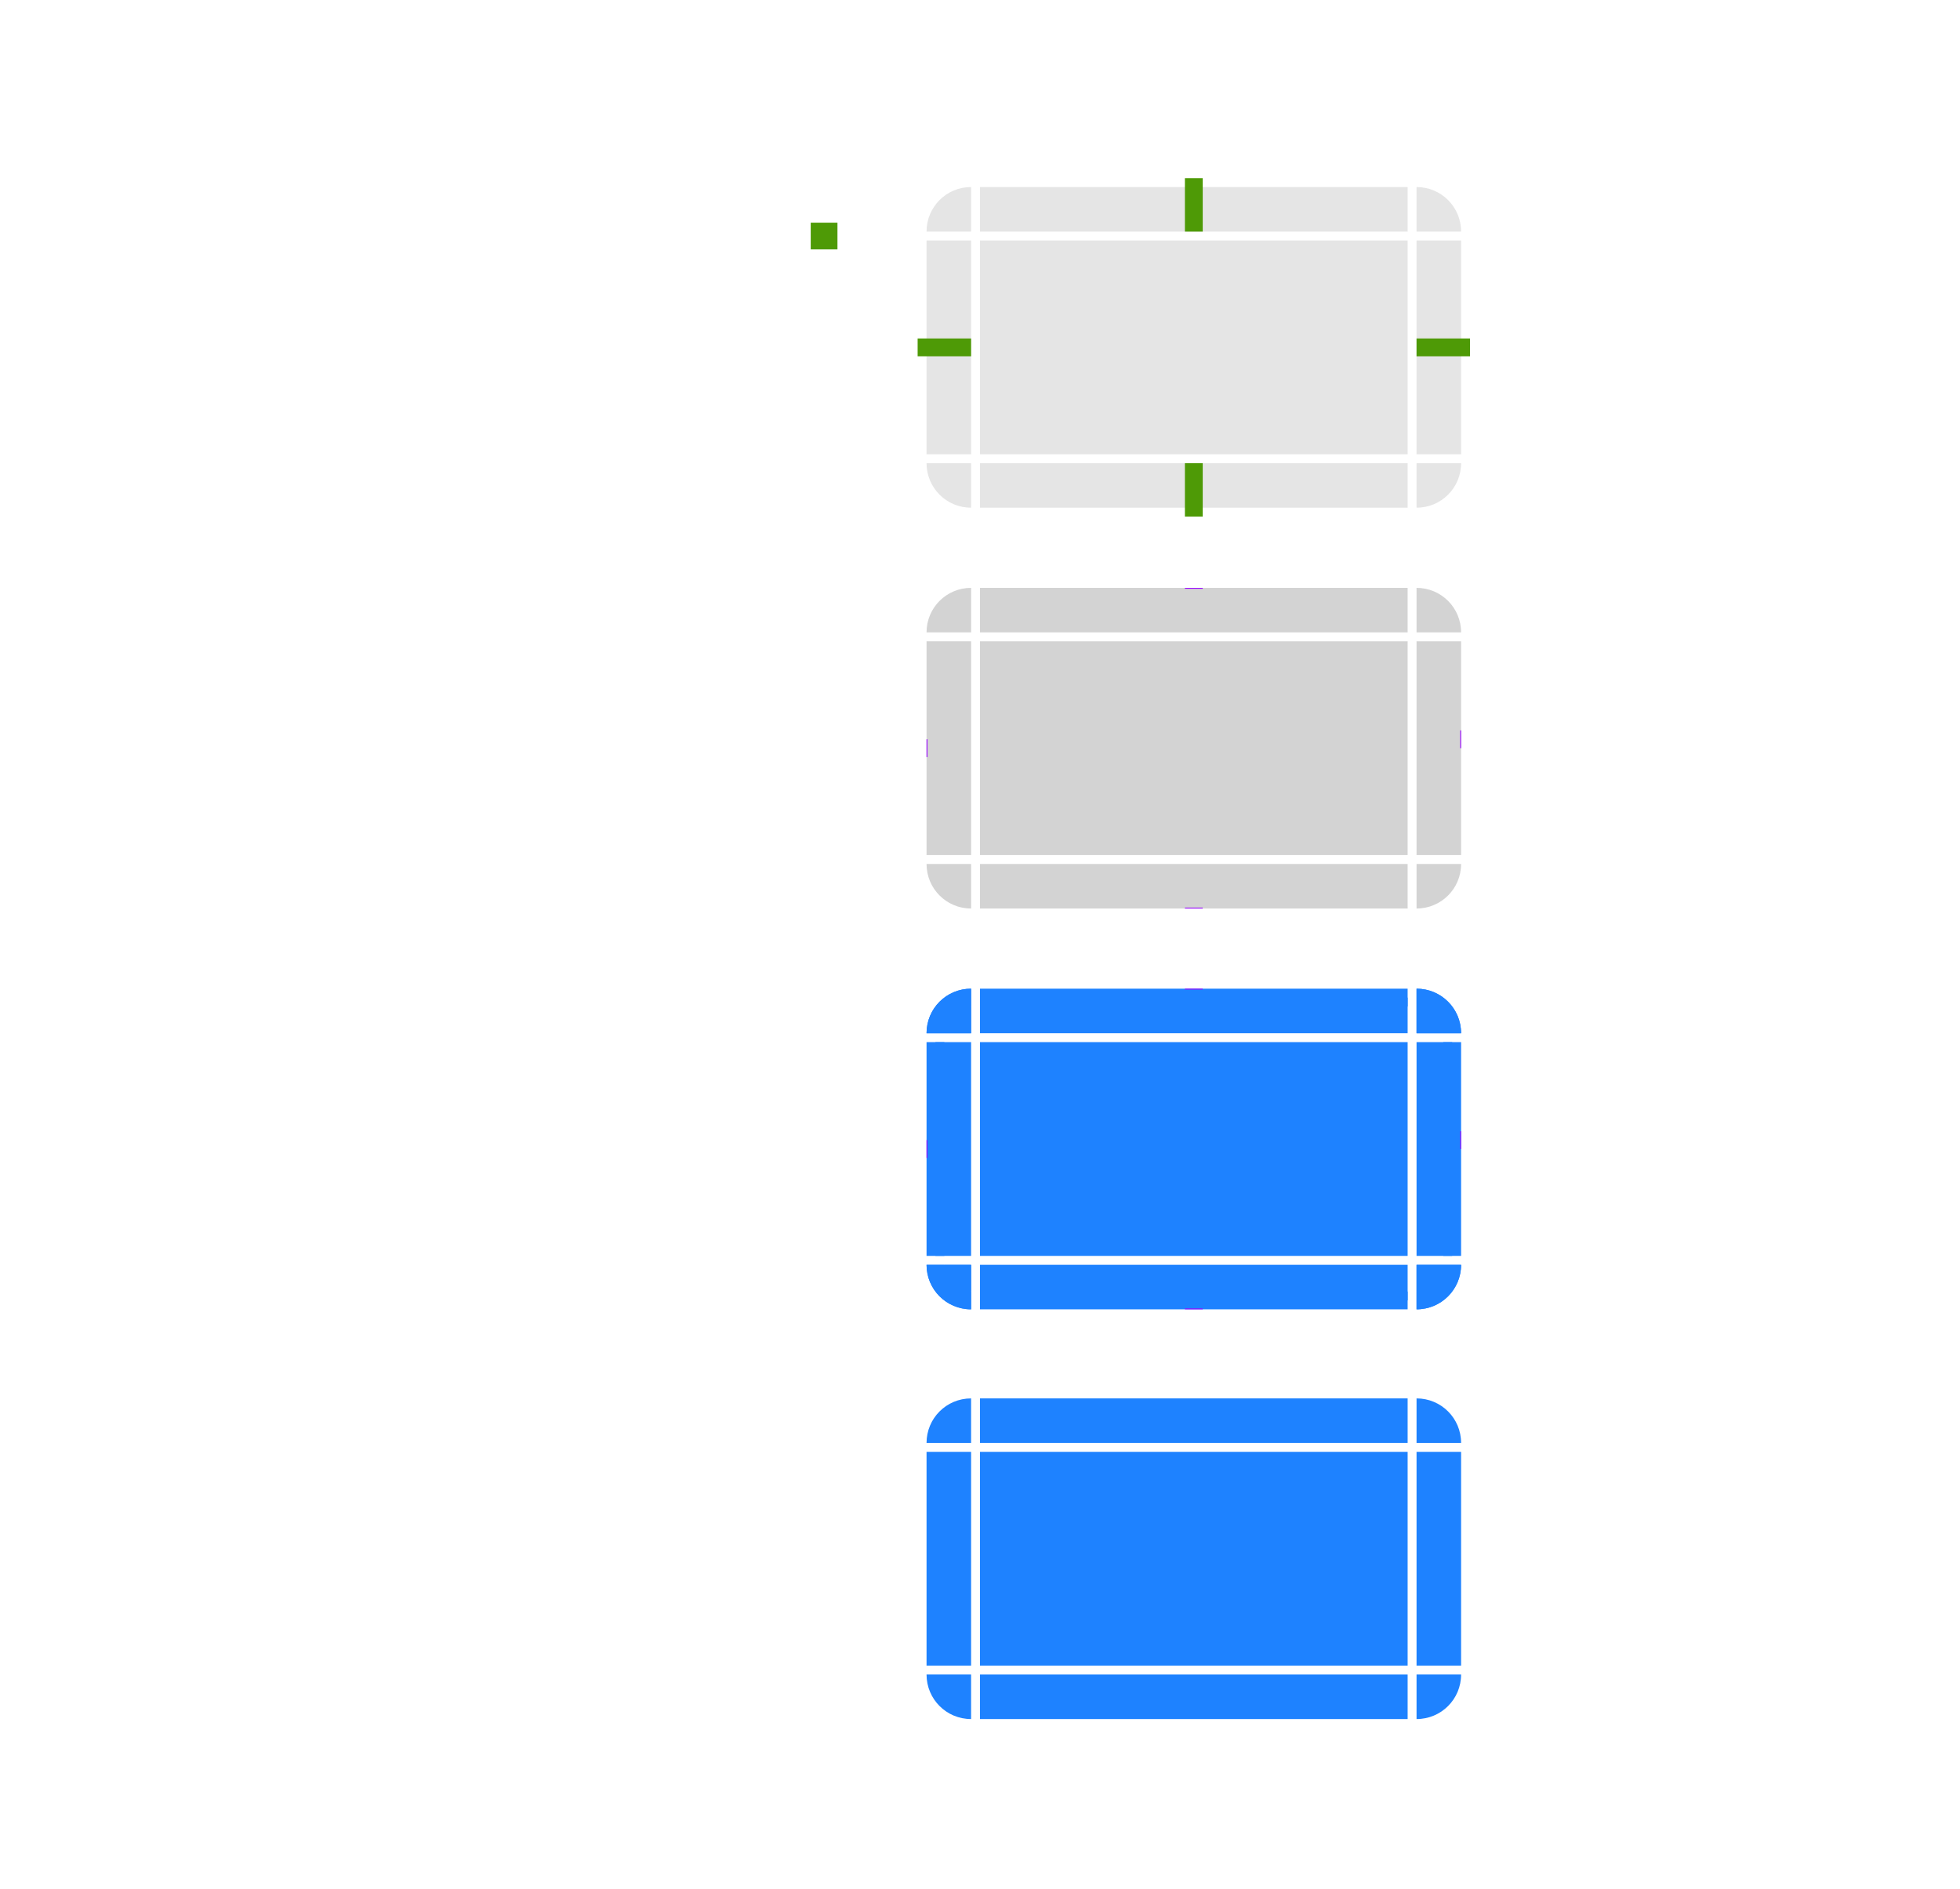
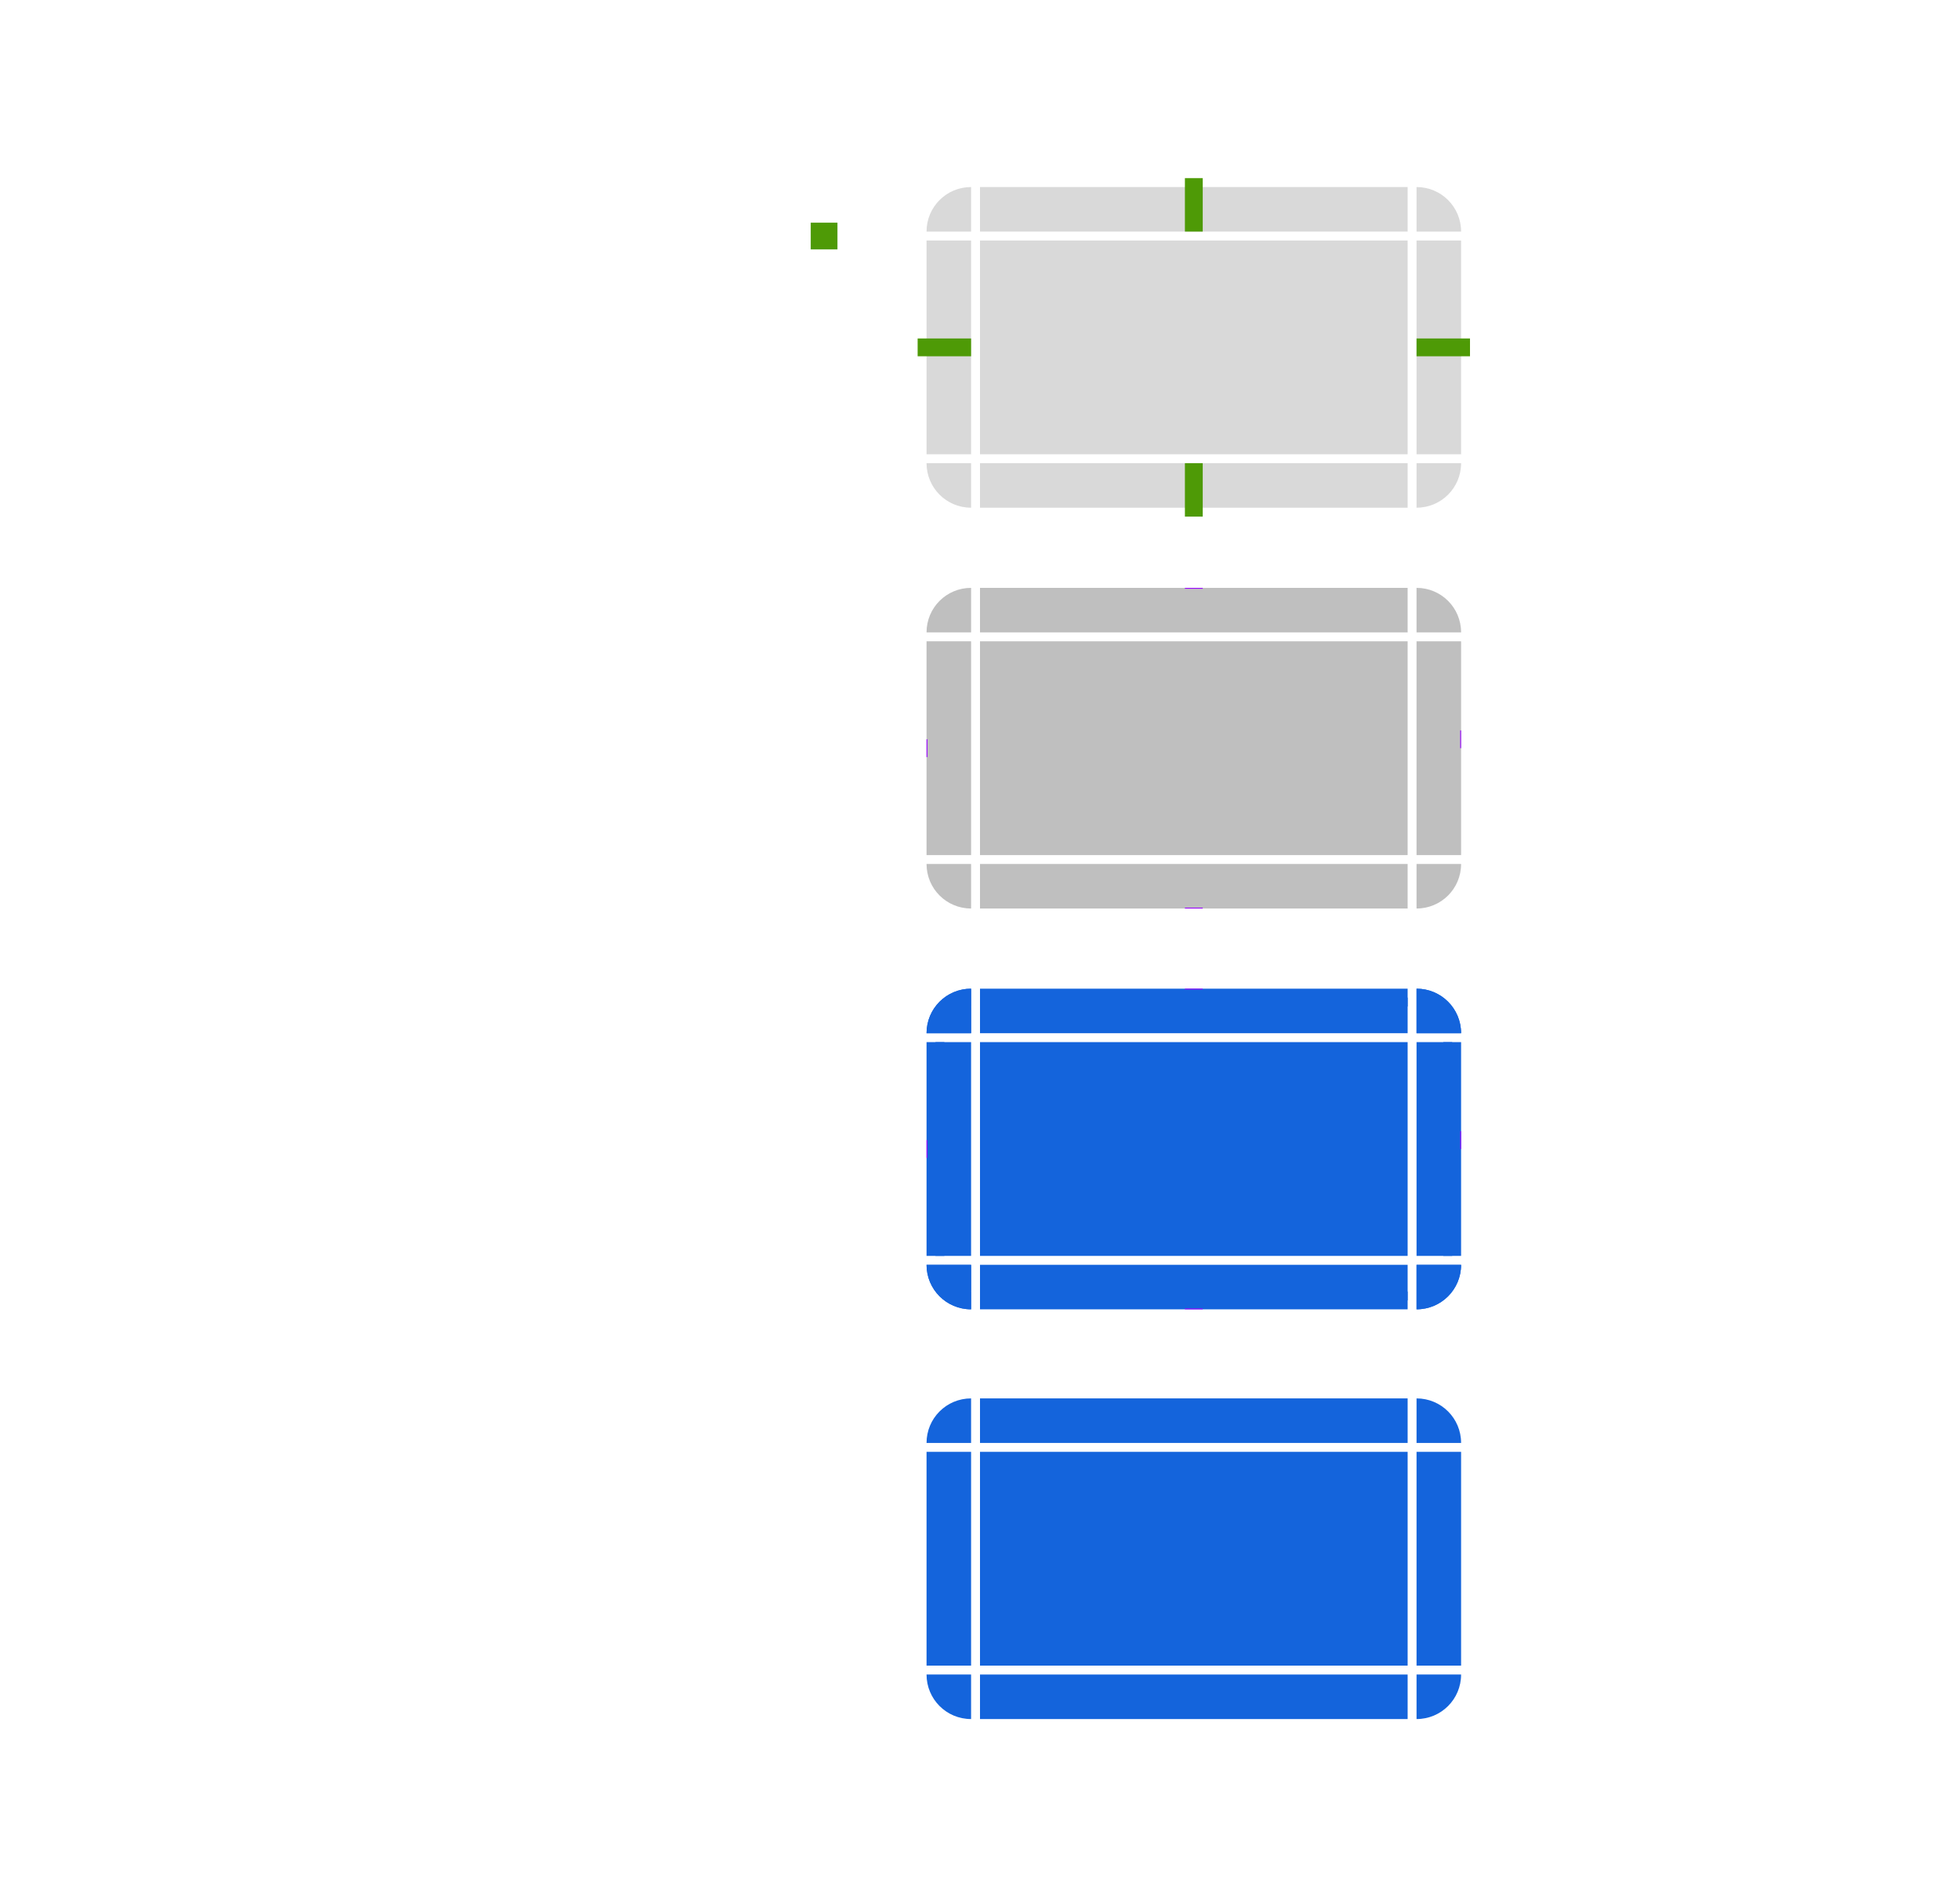
<svg xmlns="http://www.w3.org/2000/svg" xmlns:xlink="http://www.w3.org/1999/xlink" width="220" height="212" version="1.0" id="svg414">
  <defs id="defs18">
    <linearGradient id="b">
      <stop stop-color="#fafafa" offset="0" id="stop2" />
      <stop stop-color="#fafafa" offset="1" id="stop4" />
      <stop stop-color="#afb4b9" stop-opacity=".314" offset="1" id="stop6" />
    </linearGradient>
    <linearGradient id="e">
      <stop stop-color="#0c6395" offset="0" id="stop9" />
      <stop stop-color="#3daeef" offset="1" id="stop11" />
    </linearGradient>
    <style id="current-color-scheme" type="text/css">.ColorScheme-Text {
        color:#31363b;
        stop-color:#31363b;
      }
      .ColorScheme-Background {
        color:#eff0f1;
        stop-color:#eff0f1;
      }
      .ColorScheme-Highlight {
        color:#3daee9;
        stop-color:#3daee9;
      }
      .ColorScheme-ViewText {
        color:#31363b;
        stop-color:#31363b;
      }
      .ColorScheme-ViewBackground {
        color:#fcfcfc;
        stop-color:#fcfcfc;
      }
      .ColorScheme-ViewHover {
        color:#93cee9;
        stop-color:#93cee9;
      }
      .ColorScheme-ViewFocus{
        color:#3daee9;
        stop-color:#3daee9;
      }
      .ColorScheme-ButtonText {
        color:#31363b;
        stop-color:#31363b;
      }
      .ColorScheme-ButtonBackground {
        color:#eff0f1;
        stop-color:#eff0f1;
      }
      .ColorScheme-ButtonHover {
        color:#93cee9;
        stop-color:#93cee9;
      }
      .ColorScheme-ButtonFocus{
        color:#3daee9;
        stop-color:#3daee9;
      }</style>
    <linearGradient id="a" x1="216" x2="216" y1="107" y2="110" gradientUnits="userSpaceOnUse" xlink:href="#e" />
    <linearGradient id="d" x1="160" x2="160" y1="-159" y2="-138" gradientTransform="translate(-879.81 948.58)" gradientUnits="userSpaceOnUse" xlink:href="#b" />
    <linearGradient id="c" x1="160" x2="160" y1="-159" y2="-138" gradientTransform="translate(-823.81 948.58)" gradientUnits="userSpaceOnUse" xlink:href="#b" />
  </defs>
  <rect style="fill:#4e9a06" ry="0" height="3" width="3" y="25" x="91" id="normal-hint-compose-over-border" />
-   <path style="color:#3daee6;opacity:0.25;fill:#505050;stroke-width:0.707;fill-opacity:1" d="M 110,72 V 96 h 48 V 72 Z" class="ColorScheme-Highlight" id="hover-center" />
+   <path style="color:#3daee6;opacity:0.25;fill:#000000;stroke-width:0.707;fill-opacity:1" d="M 110,72 V 96 h 48 V 72 Z" class="ColorScheme-Highlight" id="hover-center" />
  <g transform="translate(-81.14,-758.86)" id="hover-topleft" style="opacity:1">
-     <path style="color:#3daee6;opacity:0.25;fill:#505050;stroke-width:1.25;fill-opacity:1" d="m 190.14,824.86 c -2.77,0 -5,2.23 -5,5 h 5 z" id="path5201" />
+     <path style="color:#3daee6;opacity:0.25;fill:#000000;stroke-width:1.25;fill-opacity:1" d="m 190.14,824.86 c -2.77,0 -5,2.23 -5,5 h 5 z" id="path5201" />
    <path style="color:#3daee6;opacity:1;fill:none;stroke-width:1.5" d="M 109 65 C 105.676 65 103 67.676 103 71 L 105 71 C 105 68.784 106.784 67 109 67 L 109 65 z " transform="translate(81.14,758.86)" id="path2151" />
    <path style="color:#3daee6;opacity:0;fill:#8ab4f8;stroke-width:1.25;fill-opacity:1" d="M 109 66 C 106.23 66 104 68.23 104 71 L 106 71 C 106 69.338 107.338 68 109 68 L 109 66 z " transform="translate(81.14,758.86)" id="path10-91" />
  </g>
  <g transform="matrix(0.3664122,0,0,1,40.33041,-758.86)" id="hover-top" style="opacity:1">
-     <path style="color:#3daee6;opacity:0.25;fill:#505050;fill-opacity:1;stroke-width:1.118" id="path13-26" d="M 190.14,824.86 V 829.86 h 131 v -5 z" class="ColorScheme-Highlight" />
+     <path style="color:#3daee6;opacity:0.25;fill:#000000;fill-opacity:1;stroke-width:1.118" id="path13-26" d="M 190.14,824.86 V 829.86 h 131 v -5 z" class="ColorScheme-Highlight" />
    <path class="ColorScheme-Highlight" d="M 190.14,823.86 V 825.86 h 131 v -2 z" id="path2149" style="color:#3daee6;opacity:1;fill:none;stroke-width:0.707" />
    <path style="color:#3daee6;opacity:0;fill:#8ab4f8;stroke-width:0.707;fill-opacity:1" id="path4403" d="m 190.14,824.86 v 2 h 131 v -2 z" class="ColorScheme-Highlight" />
  </g>
  <use x="0" y="0" xlink:href="#hover-topleft" id="hover-topright" transform="matrix(-1,0,0,1,268,0)" width="100%" height="100%" />
  <use x="0" y="0" xlink:href="#hover-top" id="hover-left" transform="matrix(0,-0.5000001,1,0,37.99997,151)" width="100%" height="100%" />
  <use x="0" y="0" xlink:href="#hover-top" id="hover-right" transform="matrix(0,0.5,-1,0,230,16.99998)" width="100%" height="100%" />
  <use x="0" y="0" xlink:href="#hover-top" id="hover-bottom" transform="matrix(1,0,0,-1,-2.6708e-5,168)" width="100%" height="100%" />
  <use x="0" y="0" xlink:href="#hover-topleft" id="hover-bottomleft" transform="matrix(1,0,0,-1,-4.7e-7,168)" width="100%" height="100%" />
  <use x="0" y="0" xlink:href="#hover-topleft" id="hover-bottomright" transform="rotate(-180,134,84)" width="100%" height="100%" />
  <rect style="fill:#9a06ff;stroke-width:0.316" height="0.1" width="2" y="66" x="133" id="hover-hint-top-margin" />
  <rect style="fill:#9a06ff;stroke-width:0.224" height="0.1" width="2" y="163.9" x="-84" transform="rotate(-90)" id="hover-hint-right-margin" />
  <rect style="fill:#9a06ff;stroke-width:0.224" height="0.1" width="2" y="104" x="-85" transform="rotate(-90)" id="hover-hint-left-margin" />
  <rect style="fill:#9a06ff;stroke-width:0.183" id="hover-hint-bottom-margin" x="133" y="101.9" width="2" height="0.1" />
-   <path style="color:#3daee6;opacity:0.15;fill:#505050;stroke-width:0.707;fill-opacity:1" d="m 110,27 v 24 h 48 V 27 Z" class="ColorScheme-Highlight" id="normal-center" />
+   <path style="color:#3daee6;opacity:0.15;fill:#000000;stroke-width:0.707;fill-opacity:1" d="m 110,27 v 24 h 48 V 27 Z" class="ColorScheme-Highlight" id="normal-center" />
  <g transform="translate(-81.14,-803.86)" id="normal-topleft" style="opacity:1">
    <path style="color:#3daee6;opacity:1;fill:none;stroke-width:1.5" d="m 109,65 c -3.324,0 -6,2.676 -6,6 h 2 c 0,-2.216 1.784,-4 4,-4 z" transform="translate(81.14,758.86)" id="path2151-9-5" />
-     <path style="color:#3daee6;opacity:0.15;fill:#505050;stroke-width:1.25;fill-opacity:1" d="m 190.14,824.86 c -2.77,0 -5,2.23 -5,5 h 5 z" id="path10-91-9-7" />
+     <path style="color:#3daee6;opacity:0.15;fill:#000000;stroke-width:1.25;fill-opacity:1" d="m 190.14,824.86 c -2.77,0 -5,2.23 -5,5 h 5 z" id="path10-91-9-7" />
  </g>
  <g transform="matrix(0.3664122,0,0,1,40.33039,-803.86)" id="normal-top" style="opacity:1">
-     <path style="color:#3daee6;opacity:0.15;fill:#505050;stroke-width:1.118;fill-opacity:1" id="path13-26-1-3" d="M 190.14,824.86 V 829.86 h 131 v -5 z" class="ColorScheme-Highlight" />
+     <path style="color:#3daee6;opacity:0.15;fill:#000000;stroke-width:1.118;fill-opacity:1" id="path13-26-1-3" d="M 190.14,824.86 V 829.86 h 131 v -5 z" class="ColorScheme-Highlight" />
    <path class="ColorScheme-Highlight" d="M 190.14,823.86 V 825.86 h 131 v -2 z" id="path2149-9-6" style="color:#3daee6;opacity:1;fill:none;stroke-width:0.707" />
  </g>
  <g style="opacity:1" id="normal-topright" transform="matrix(-1,0,0,1,349.14,-803.86)">
    <path id="path2794-2" transform="translate(81.14,758.86)" d="m 109,65 c -3.324,0 -6,2.676 -6,6 h 2 c 0,-2.216 1.784,-4 4,-4 z" style="color:#3daee6;opacity:1;fill:none;stroke-width:1.5" />
-     <path id="path2796-5" d="m 190.14,824.86 c -2.77,0 -5,2.23 -5,5 H 190.14 Z" style="color:#3daee6;opacity:0.15;fill:#505050;stroke-width:1.25;fill-opacity:1" />
+     <path id="path2796-5" d="m 190.14,824.86 c -2.77,0 -5,2.23 -5,5 H 190.14 Z" style="color:#3daee6;opacity:0.15;fill:#000000;stroke-width:1.25;fill-opacity:1" />
  </g>
  <g style="opacity:1" id="normal-left" transform="matrix(0,-0.1832061,1,0,-720.86,85.83475)">
-     <path class="ColorScheme-Highlight" d="M 190.14,824.86 V 829.86 h 131 v -5 z" id="path2824-8" style="color:#3daee6;opacity:0.15;fill:#505050;stroke-width:1.118;fill-opacity:1" />
+     <path class="ColorScheme-Highlight" d="M 190.14,824.86 V 829.86 h 131 v -5 z" id="path2824-8" style="color:#3daee6;opacity:0.15;fill:#000000;stroke-width:1.118;fill-opacity:1" />
    <path style="color:#3daee6;opacity:1;fill:none;stroke-width:0.707" id="path2826-2" d="M 190.14,823.86 V 825.86 h 131 v -2 z" class="ColorScheme-Highlight" />
  </g>
  <g style="opacity:1" id="normal-right" transform="matrix(0,0.1832061,-1,0,988.86,-7.834834)">
-     <path class="ColorScheme-Highlight" d="M 190.14,824.86 V 829.86 h 131 v -5 z" id="path2812-5" style="color:#3daee6;opacity:0.15;fill:#505050;stroke-width:1.118;fill-opacity:1" />
+     <path class="ColorScheme-Highlight" d="M 190.14,824.86 V 829.86 h 131 v -5 z" id="path2812-5" style="color:#3daee6;opacity:0.15;fill:#000000;stroke-width:1.118;fill-opacity:1" />
    <path style="color:#3daee6;opacity:1;fill:none;stroke-width:0.707" id="path2814-6" d="M 190.14,823.86 V 825.86 h 131 v -2 z" class="ColorScheme-Highlight" />
  </g>
  <g style="opacity:1" id="normal-bottom" transform="matrix(0.3664122,0,0,-1,40.33038,881.8599)">
-     <path class="ColorScheme-Highlight" d="m 190.14,824.86 v 5 h 131 v -5 z" id="path2818-7" style="color:#3daee6;opacity:0.15;fill:#505050;stroke-width:1.118;fill-opacity:1" />
+     <path class="ColorScheme-Highlight" d="m 190.14,824.86 v 5 h 131 v -5 z" id="path2818-7" style="color:#3daee6;opacity:0.15;fill:#000000;stroke-width:1.118;fill-opacity:1" />
    <path style="color:#3daee6;opacity:1;fill:none;stroke-width:0.707" id="path2820-5" d="M 190.14,823.86 V 825.86 h 131 v -2 z" class="ColorScheme-Highlight" />
  </g>
  <g style="opacity:1" id="normal-bottomleft" transform="matrix(1,0,0,-1,-81.14002,881.8599)">
    <path id="path2806-9" transform="translate(81.14,758.86)" d="m 109,65 c -3.324,0 -6,2.676 -6,6 h 2 c 0,-2.216 1.784,-4 4,-4 z" style="color:#3daee6;opacity:1;fill:none;stroke-width:1.5" />
-     <path id="path2808-3" d="m 190.14,824.86 c -2.77,0 -5,2.23 -5,5 H 190.14 Z" style="color:#3daee6;opacity:0.15;fill:#505050;stroke-width:1.25;fill-opacity:1" />
+     <path id="path2808-3" d="m 190.14,824.86 c -2.77,0 -5,2.23 -5,5 H 190.14 Z" style="color:#3daee6;opacity:0.15;fill:#000000;stroke-width:1.25;fill-opacity:1" />
  </g>
  <g style="opacity:1" id="normal-bottomright" transform="rotate(180,174.57,440.93)">
    <path id="path2800-1" transform="translate(81.14,758.86)" d="m 109,65 c -3.324,0 -6,2.676 -6,6 h 2 c 0,-2.216 1.784,-4 4,-4 z" style="color:#3daee6;opacity:1;fill:none;stroke-width:1.5" />
-     <path id="path2802-8" d="m 190.14,824.86 c -2.77,0 -5,2.23 -5,5 H 190.14 Z" style="color:#3daee6;opacity:0.15;fill:#505050;stroke-width:1.25;fill-opacity:1" />
-   </g>
-   <path style="color:#3daee6;opacity:1;fill:#1e82ff;stroke-width:0.707;fill-opacity:1" d="m 110,163 v 24 h 48 v -24 z" class="ColorScheme-Highlight" id="pressed-center" />
+     <path id="path2802-8" d="m 190.14,824.86 c -2.77,0 -5,2.23 -5,5 H 190.14 Z" style="color:#3daee6;opacity:0.15;fill:#000000;stroke-width:1.25;fill-opacity:1" />
+   </g>
+   <path style="color:#3daee6;opacity:1;fill:#1464dc;stroke-width:0.707;fill-opacity:1" d="m 110,163 v 24 h 48 v -24 z" class="ColorScheme-Highlight" id="pressed-center" />
  <g transform="translate(-81.14,-667.86)" id="pressed-topleft" style="opacity:1">
    <path style="color:#3daee6;opacity:1;fill:none;stroke-width:1.5" d="m 109,65 c -3.324,0 -6,2.676 -6,6 h 2 c 0,-2.216 1.784,-4 4,-4 z" transform="translate(81.14,758.86)" id="path2151-9-5-9" />
-     <path style="color:#3daee6;opacity:1;fill:#1e82ff;stroke-width:1.25;fill-opacity:1" d="m 190.14,824.86 c -2.77,0 -5,2.23 -5,5 h 5 z" id="path10-91-9-7-7" />
+     <path style="color:#3daee6;opacity:1;fill:#1464dc;stroke-width:1.25;fill-opacity:1" d="m 190.14,824.86 c -2.77,0 -5,2.23 -5,5 h 5 z" id="path10-91-9-7-7" />
  </g>
  <g transform="matrix(0.3664122,0,0,1,40.33038,-667.86)" id="pressed-top" style="opacity:1">
-     <path style="color:#3daee6;opacity:1;fill:#1e82ff;stroke-width:1.118;fill-opacity:1" id="path13-26-1-3-6" d="M 190.14,824.86 V 829.86 h 131 v -5 z" class="ColorScheme-Highlight" />
+     <path style="color:#3daee6;opacity:1;fill:#1464dc;stroke-width:1.118;fill-opacity:1" id="path13-26-1-3-6" d="M 190.14,824.86 V 829.86 h 131 v -5 z" class="ColorScheme-Highlight" />
    <path class="ColorScheme-Highlight" d="M 190.14,823.86 V 825.86 h 131 v -2 z" id="path2149-9-6-2" style="color:#3daee6;opacity:1;fill:none;stroke-width:0.707" />
  </g>
  <g style="opacity:1" id="pressed-topright" transform="matrix(-1,0,0,1,349.14,-667.86)">
    <path id="path2794-2-7" transform="translate(81.14,758.86)" d="m 109,65 c -3.324,0 -6,2.676 -6,6 h 2 c 0,-2.216 1.784,-4 4,-4 z" style="color:#3daee6;opacity:1;fill:none;stroke-width:1.5" />
-     <path id="path2796-5-7" d="m 190.14,824.86 c -2.77,0 -5,2.23 -5,5 h 5 z" style="color:#3daee6;opacity:1;fill:#1e82ff;stroke-width:1.25;fill-opacity:1" />
+     <path id="path2796-5-7" d="m 190.14,824.86 c -2.77,0 -5,2.23 -5,5 h 5 z" style="color:#3daee6;opacity:1;fill:#1464dc;stroke-width:1.25;fill-opacity:1" />
  </g>
  <g style="opacity:1" id="pressed-left" transform="matrix(0,-0.1832061,1,0,-720.86,221.8347)">
-     <path class="ColorScheme-Highlight" d="M 190.14,824.86 V 829.86 h 131 v -5 z" id="path2824-8-5" style="color:#3daee6;opacity:1;fill:#1e82ff;stroke-width:1.118;fill-opacity:1" />
+     <path class="ColorScheme-Highlight" d="M 190.14,824.86 V 829.86 h 131 v -5 z" id="path2824-8-5" style="color:#3daee6;opacity:1;fill:#1464dc;stroke-width:1.118;fill-opacity:1" />
    <path style="color:#3daee6;opacity:1;fill:none;stroke-width:0.707" id="path2826-2-7" d="M 190.14,823.86 V 825.86 h 131 v -2 z" class="ColorScheme-Highlight" />
  </g>
  <g style="opacity:1" id="pressed-right" transform="matrix(0,0.1832061,-1,0,988.8599,128.1651)">
-     <path class="ColorScheme-Highlight" d="M 190.14,824.86 V 829.86 h 131 v -5 z" id="path2812-5-0" style="color:#3daee6;opacity:1;fill:#1e82ff;stroke-width:1.118;fill-opacity:1" />
+     <path class="ColorScheme-Highlight" d="M 190.14,824.86 V 829.86 h 131 v -5 z" id="path2812-5-0" style="color:#3daee6;opacity:1;fill:#1464dc;stroke-width:1.118;fill-opacity:1" />
    <path style="color:#3daee6;opacity:1;fill:none;stroke-width:0.707" id="path2814-6-9" d="M 190.14,823.86 V 825.86 h 131 v -2 z" class="ColorScheme-Highlight" />
  </g>
  <g style="opacity:1" id="pressed-bottom" transform="matrix(0.3664122,0,0,-1,40.33038,1017.86)">
-     <path class="ColorScheme-Highlight" d="M 190.14,824.86 V 829.86 h 131 v -5 z" id="path2818-7-0" style="color:#3daee6;opacity:1;fill:#1e82ff;stroke-width:1.118;fill-opacity:1" />
+     <path class="ColorScheme-Highlight" d="M 190.14,824.86 V 829.86 h 131 v -5 z" id="path2818-7-0" style="color:#3daee6;opacity:1;fill:#1464dc;stroke-width:1.118;fill-opacity:1" />
    <path style="color:#3daee6;opacity:1;fill:none;stroke-width:0.707" id="path2820-5-9" d="M 190.14,823.86 V 825.86 h 131 v -2 z" class="ColorScheme-Highlight" />
  </g>
  <g style="opacity:1" id="pressed-bottomleft" transform="matrix(1,0,0,-1,-81.14002,1017.86)">
    <path id="path2806-9-9" transform="translate(81.14,758.86)" d="m 109,65 c -3.324,0 -6,2.676 -6,6 h 2 c 0,-2.216 1.784,-4 4,-4 z" style="color:#3daee6;opacity:1;fill:none;stroke-width:1.5" />
-     <path id="path2808-3-3" d="m 190.14,824.86 c -2.77,0 -5,2.23 -5,5 H 190.14 Z" style="color:#3daee6;opacity:1;fill:#1e82ff;stroke-width:1.25;fill-opacity:1" />
+     <path id="path2808-3-3" d="m 190.14,824.86 c -2.77,0 -5,2.23 -5,5 H 190.14 Z" style="color:#3daee6;opacity:1;fill:#1464dc;stroke-width:1.25;fill-opacity:1" />
  </g>
  <g style="opacity:1" id="pressed-bottomright" transform="rotate(180,174.57,508.93)">
    <path id="path2800-1-0" transform="translate(81.14,758.86)" d="m 109,65 c -3.324,0 -6,2.676 -6,6 h 2 c 0,-2.216 1.784,-4 4,-4 z" style="color:#3daee6;opacity:1;fill:none;stroke-width:1.5" />
-     <path id="path2802-8-6" d="m 190.14,824.86 c -2.77,0 -5,2.23 -5,5 H 190.14 Z" style="color:#3daee6;opacity:1;fill:#1e82ff;stroke-width:1.25;fill-opacity:1" />
-   </g>
-   <path style="color:#3daee6;opacity:1;fill:#1e82ff;stroke-width:0.707;fill-opacity:1" d="m 110,117 v 24 h 48 V 117 Z" class="ColorScheme-Highlight" id="focus-center" />
+     <path id="path2802-8-6" d="m 190.14,824.86 c -2.77,0 -5,2.23 -5,5 H 190.14 Z" style="color:#3daee6;opacity:1;fill:#1464dc;stroke-width:1.25;fill-opacity:1" />
+   </g>
+   <path style="color:#3daee6;opacity:1;fill:#1464dc;stroke-width:0.707;fill-opacity:1" d="m 110,117 v 24 h 48 V 117 Z" class="ColorScheme-Highlight" id="focus-center" />
  <g transform="translate(-81.14,-713.86)" id="focus-topleft" style="opacity:1">
-     <path style="color:#3daee6;opacity:1;fill:#1e82ff;stroke-width:1.25;fill-opacity:1" d="m 190.14,824.86 c -2.77,0 -5,2.23 -5,5 h 5 z" id="path5203" />
+     <path style="color:#3daee6;opacity:1;fill:#1464dc;stroke-width:1.25;fill-opacity:1" d="m 190.14,824.86 c -2.77,0 -5,2.23 -5,5 h 5 z" id="path5203" />
    <path style="color:#3daee6;opacity:1;fill:none;stroke-width:1.5" d="m 109,65 c -3.324,0 -6,2.676 -6,6 h 2 c 0,-2.216 1.784,-4 4,-4 z" transform="translate(81.14,758.86)" id="path2151-0" />
-     <path style="color:#3daee6;opacity:1;fill:#1e82ff;stroke-width:1.25;fill-opacity:1" d="m 109,66 c -2.77,0 -5,2.23 -5,5 h 2 c 0,-1.662 1.338,-3 3,-3 z" transform="translate(81.14,758.86)" id="path10-91-3" />
-     <path id="path4405-2" d="m 190.14,826.86 c -1.662,0 -3,1.338 -3,3 h 3 z" style="color:#3daee6;opacity:1;fill:#1e82ff;stroke-width:0.75;fill-opacity:1" />
+     <path style="color:#3daee6;opacity:1;fill:#1464dc;stroke-width:1.25;fill-opacity:1" d="m 109,66 c -2.77,0 -5,2.23 -5,5 h 2 c 0,-1.662 1.338,-3 3,-3 z" transform="translate(81.14,758.86)" id="path10-91-3" />
+     <path id="path4405-2" d="m 190.14,826.86 c -1.662,0 -3,1.338 -3,3 h 3 z" style="color:#3daee6;opacity:1;fill:#1464dc;stroke-width:0.75;fill-opacity:1" />
  </g>
  <g transform="matrix(0.3664122,0,0,1,40.33041,-713.86)" id="focus-top" style="opacity:1">
-     <path style="color:#3daee6;opacity:1;fill:#1e82ff;fill-opacity:1" id="path13-26-3" d="m 190.14,825.86 v 4 h 131 v -4 z" class="ColorScheme-Highlight" />
+     <path style="color:#3daee6;opacity:1;fill:#1464dc;fill-opacity:1" id="path13-26-3" d="m 190.14,825.86 v 4 h 131 v -4 z" class="ColorScheme-Highlight" />
    <path class="ColorScheme-Highlight" d="M 190.14,823.86 V 825.86 h 131 v -2 z" id="path2149-1" style="color:#3daee6;opacity:1;fill:none;stroke-width:0.707" />
-     <path style="color:#3daee6;opacity:1;fill:#1e82ff;stroke-width:0.707;fill-opacity:1" id="path4403-3" d="m 190.14,824.86 v 2 h 131 v -2 z" class="ColorScheme-Highlight" />
+     <path style="color:#3daee6;opacity:1;fill:#1464dc;stroke-width:0.707;fill-opacity:1" id="path4403-3" d="m 190.14,824.86 v 2 h 131 v -2 z" class="ColorScheme-Highlight" />
  </g>
  <g style="opacity:1" id="focus-topright" transform="matrix(-1,0,0,1,349.14,-713.86)">
-     <path id="path5205" d="m 190.14,824.86 c -2.77,0 -5,2.23 -5,5 H 190.14 Z" style="color:#3daee6;opacity:1;fill:#1e82ff;stroke-width:1.25;fill-opacity:1" />
+     <path id="path5205" d="m 190.14,824.86 c -2.77,0 -5,2.23 -5,5 H 190.14 Z" style="color:#3daee6;opacity:1;fill:#1464dc;stroke-width:1.25;fill-opacity:1" />
    <path id="path5070" transform="translate(81.14,758.86)" d="m 109,65 c -3.324,0 -6,2.676 -6,6 h 2 c 0,-2.216 1.784,-4 4,-4 z" style="color:#3daee6;opacity:1;fill:none;stroke-width:1.5" />
-     <path id="path5072" transform="translate(81.14,758.86)" d="m 109,66 c -2.77,0 -5,2.23 -5,5 h 2 c 0,-1.662 1.338,-3 3,-3 z" style="color:#3daee6;opacity:1;fill:#1e82ff;stroke-width:1.25;fill-opacity:1" />
-     <path style="color:#3daee6;opacity:1;fill:#1e82ff;stroke-width:0.75;fill-opacity:1" d="m 190.14,826.86 c -1.662,0 -3,1.338 -3,3 h 3 z" id="path5074" />
+     <path id="path5072" transform="translate(81.14,758.86)" d="m 109,66 c -2.77,0 -5,2.23 -5,5 h 2 c 0,-1.662 1.338,-3 3,-3 z" style="color:#3daee6;opacity:1;fill:#1464dc;stroke-width:1.25;fill-opacity:1" />
+     <path style="color:#3daee6;opacity:1;fill:#1464dc;stroke-width:0.75;fill-opacity:1" d="m 190.14,826.86 c -1.662,0 -3,1.338 -3,3 h 3 z" id="path5074" />
  </g>
  <g style="opacity:1" id="focus-left" transform="matrix(0,-0.1832061,1,0,-720.86,175.8348)">
-     <path class="ColorScheme-Highlight" d="m 190.14,825.86 v 4 h 131 v -4 z" id="path5062" style="color:#3daee6;opacity:1;fill:#1e82ff;fill-opacity:1" />
+     <path class="ColorScheme-Highlight" d="m 190.14,825.86 v 4 h 131 v -4 z" id="path5062" style="color:#3daee6;opacity:1;fill:#1464dc;fill-opacity:1" />
    <path style="color:#3daee6;opacity:1;fill:none;stroke-width:0.707" id="path5064" d="M 190.14,823.86 V 825.86 h 131 v -2 z" class="ColorScheme-Highlight" />
-     <path class="ColorScheme-Highlight" d="m 190.14,824.86 v 2 h 131 v -2 z" id="path5066" style="color:#3daee6;opacity:1;fill:#1e82ff;stroke-width:0.707;fill-opacity:1" />
+     <path class="ColorScheme-Highlight" d="m 190.14,824.86 v 2 h 131 v -2 z" id="path5066" style="color:#3daee6;opacity:1;fill:#1464dc;stroke-width:0.707;fill-opacity:1" />
  </g>
  <g style="opacity:1" id="focus-right" transform="matrix(0,0.1832061,-1,0,988.8599,82.16516)">
-     <path class="ColorScheme-Highlight" d="m 190.14,825.86 v 4 h 131 v -4 z" id="path5030" style="color:#3daee6;opacity:1;fill:#1e82ff;fill-opacity:1" />
+     <path class="ColorScheme-Highlight" d="m 190.14,825.86 v 4 h 131 v -4 z" id="path5030" style="color:#3daee6;opacity:1;fill:#1464dc;fill-opacity:1" />
    <path style="color:#3daee6;opacity:1;fill:none;stroke-width:0.707" id="path5032" d="M 190.14,823.86 V 825.86 h 131 v -2 z" class="ColorScheme-Highlight" />
-     <path class="ColorScheme-Highlight" d="m 190.14,824.86 v 2 h 131 v -2 z" id="path5034" style="color:#3daee6;opacity:1;fill:#1e82ff;stroke-width:0.707;fill-opacity:1" />
+     <path class="ColorScheme-Highlight" d="m 190.14,824.86 v 2 h 131 v -2 z" id="path5034" style="color:#3daee6;opacity:1;fill:#1464dc;stroke-width:0.707;fill-opacity:1" />
  </g>
  <g style="opacity:1" id="focus-bottom" transform="matrix(0.3664122,0,0,-1,40.33038,971.8599)">
-     <path class="ColorScheme-Highlight" d="m 190.14,825.86 v 4 h 131 v -4 z" id="path5046" style="color:#3daee6;opacity:1;fill:#1e82ff;fill-opacity:1" />
+     <path class="ColorScheme-Highlight" d="m 190.14,825.86 v 4 h 131 v -4 z" id="path5046" style="color:#3daee6;opacity:1;fill:#1464dc;fill-opacity:1" />
    <path style="color:#3daee6;opacity:1;fill:none;stroke-width:0.707" id="path5048" d="M 190.14,823.86 V 825.86 h 131 v -2 z" class="ColorScheme-Highlight" />
-     <path class="ColorScheme-Highlight" d="m 190.14,824.86 v 2 h 131 v -2 z" id="path5050" style="color:#3daee6;opacity:1;fill:#1e82ff;stroke-width:0.707;fill-opacity:1" />
+     <path class="ColorScheme-Highlight" d="m 190.14,824.86 v 2 h 131 v -2 z" id="path5050" style="color:#3daee6;opacity:1;fill:#1464dc;stroke-width:0.707;fill-opacity:1" />
  </g>
  <g style="opacity:1" id="focus-bottomleft" transform="matrix(1,0,0,-1,-81.14,971.8599)">
-     <path id="path5207" d="m 190.14,824.86 c -2.77,0 -5,2.23 -5,5 H 190.14 Z" style="color:#3daee6;opacity:1;fill:#1e82ff;stroke-width:1.25;fill-opacity:1" />
+     <path id="path5207" d="m 190.14,824.86 c -2.77,0 -5,2.23 -5,5 H 190.14 Z" style="color:#3daee6;opacity:1;fill:#1464dc;stroke-width:1.25;fill-opacity:1" />
    <path id="path5054" transform="translate(81.14,758.86)" d="m 109,65 c -3.324,0 -6,2.676 -6,6 h 2 c 0,-2.216 1.784,-4 4,-4 z" style="color:#3daee6;opacity:1;fill:none;stroke-width:1.5" />
-     <path id="path5056" transform="translate(81.14,758.86)" d="m 109,66 c -2.77,0 -5,2.23 -5,5 h 2 c 0,-1.662 1.338,-3 3,-3 z" style="color:#3daee6;opacity:1;fill:#1e82ff;stroke-width:1.25;fill-opacity:1" />
-     <path style="color:#3daee6;opacity:1;fill:#1e82ff;stroke-width:0.75;fill-opacity:1" d="m 190.14,826.86 c -1.662,0 -3,1.338 -3,3 h 3 z" id="path5058" />
+     <path id="path5056" transform="translate(81.14,758.86)" d="m 109,66 c -2.77,0 -5,2.23 -5,5 h 2 c 0,-1.662 1.338,-3 3,-3 z" style="color:#3daee6;opacity:1;fill:#1464dc;stroke-width:1.25;fill-opacity:1" />
+     <path style="color:#3daee6;opacity:1;fill:#1464dc;stroke-width:0.75;fill-opacity:1" d="m 190.14,826.86 c -1.662,0 -3,1.338 -3,3 h 3 z" id="path5058" />
  </g>
  <g style="opacity:1" id="focus-bottomright" transform="rotate(180,174.57,485.93)">
-     <path id="path5209" d="m 190.14,824.86 c -2.77,0 -5,2.23 -5,5 H 190.14 Z" style="color:#3daee6;opacity:1;fill:#1e82ff;stroke-width:1.25;fill-opacity:1" />
+     <path id="path5209" d="m 190.14,824.86 c -2.77,0 -5,2.23 -5,5 H 190.14 Z" style="color:#3daee6;opacity:1;fill:#1464dc;stroke-width:1.25;fill-opacity:1" />
    <path id="path5038" transform="translate(81.14,758.86)" d="m 109,65 c -3.324,0 -6,2.676 -6,6 h 2 c 0,-2.216 1.784,-4 4,-4 z" style="color:#3daee6;opacity:1;fill:none;stroke-width:1.5" />
-     <path id="path5040" transform="translate(81.14,758.86)" d="m 109,66 c -2.77,0 -5,2.23 -5,5 h 2 c 0,-1.662 1.338,-3 3,-3 z" style="color:#3daee6;opacity:1;fill:#1e82ff;stroke-width:1.25;fill-opacity:1" />
-     <path style="color:#3daee6;opacity:1;fill:#1e82ff;stroke-width:0.75;fill-opacity:1" d="m 190.14,826.86 c -1.662,0 -3,1.338 -3,3 h 3 z" id="path5042" />
+     <path id="path5040" transform="translate(81.14,758.86)" d="m 109,66 c -2.77,0 -5,2.23 -5,5 h 2 c 0,-1.662 1.338,-3 3,-3 z" style="color:#3daee6;opacity:1;fill:#1464dc;stroke-width:1.25;fill-opacity:1" />
+     <path style="color:#3daee6;opacity:1;fill:#1464dc;stroke-width:0.75;fill-opacity:1" d="m 190.14,826.86 c -1.662,0 -3,1.338 -3,3 h 3 z" id="path5042" />
  </g>
  <rect style="fill:#9a06ff;stroke-width:0.316" height="0.1" width="2" y="111" x="133" id="focus-hint-top-margin" />
  <rect style="fill:#9a06ff;stroke-width:0.224" height="0.1" width="2" y="163.9" x="-129" transform="rotate(-90)" id="focus-hint-right-margin" />
  <rect style="fill:#9a06ff;stroke-width:0.224" height="0.1" width="2" y="104" x="-130" transform="rotate(-90)" id="focus-hint-left-margin" />
  <rect style="fill:#9a06ff;stroke-width:0.183" id="focus-hint-bottom-margin" x="133" y="146.9" width="2" height="0.1" />
  <g id="toolbutton-hover-right" transform="matrix(-1.2,0,0,1,337.2,66.99999)" style="stroke-width:1.118">
    <path style="opacity:0.15;fill:#505050;stroke-width:1;fill-opacity:1" d="m 362,-53 v 32 h 2 2 v -32 h -2 z" transform="matrix(-1.250001,0,0,1,503.5002,72.99998)" id="path120-68" />
  </g>
  <g id="toolbutton-hover-bottomright" transform="matrix(1.200008,0,0,1.200008,229.1997,-1135.64)" style="stroke-width:1.25">
    <g transform="matrix(-1,0,0,1,44,993.36)" id="g129-4" style="stroke-width:1.25">
      <path style="opacity:0.15;fill:#505050;stroke-width:1;fill-opacity:1" d="m 362,-20 v 2 2 c 2.216,0 4,-1.784 4,-4 h -2 z" transform="matrix(-1.25,0,0,1.25,457.5,77.99999)" id="path1145-3" />
    </g>
  </g>
  <g id="toolbutton-hover-left" transform="matrix(1.200001,0,0,1,180.7999,66.99999)" style="stroke-width:1.118">
    <path style="opacity:0.15;fill:#505050;stroke-width:1;fill-opacity:1" d="m 324,-53 v 32 h 2 2 v -32 h -2 z" transform="matrix(1.25,0,0,1,-359,72.99998)" id="path132-9" />
  </g>
  <rect transform="rotate(-90)" style="fill:#4e9a06;fill-opacity:1;fill-rule:nonzero;stroke:none;stroke-width:1.225" id="toolbutton-hover-hint-left-margin" width="2" height="6" x="-105" y="236" />
  <g style="fill:#565656;stroke-width:1.324" id="toolbutton-hover-bottom" transform="matrix(1,0,0,0.8561857,238,-775.8785)">
    <g style="stroke-width:1.324" transform="translate(-48,994.36)" id="g141-0">
      <path style="opacity:0.15;fill:#505050;stroke-width:1;fill-opacity:1" d="m 329,-20 v 2 2 h 32 v -2 -2 z" transform="matrix(1,0,0,1.751968,-276,87.03933)" id="path137-6" />
    </g>
  </g>
  <g id="toolbutton-hover-bottomleft" transform="matrix(1.200008,0,0,1.200008,238.4,-1135.64)" style="stroke-width:1.25">
    <g transform="translate(-2,993.36)" id="g148-9" style="stroke-width:1.25">
      <path style="opacity:0.15;fill:#505050;stroke-width:1;fill-opacity:1" d="m 324,-20 c 0,2.216 1.784,4 4,4 v -2 -2 h -2 z" transform="matrix(1.25,0,0,1.25,-405,77.99999)" id="path1147-26" />
    </g>
  </g>
  <g id="toolbutton-hover-top" transform="matrix(1,0,0,1.199992,238,-1126.424)" style="stroke-width:1.118">
    <g transform="translate(-48,988.36)" id="g157-4" style="stroke-width:1.118">
      <path style="opacity:0.15;fill:#505050;stroke-width:1;fill-opacity:1" d="m 329,-58 v 2 2 h 32 v -2 -2 z" transform="matrix(1,0,0,1.25,-276,89.49997)" id="path151-95" />
    </g>
  </g>
  <g id="toolbutton-hover-topleft" transform="matrix(2.000007,0,0,2.000007,236,-1934.727)" style="stroke-width:0.75">
    <g transform="translate(-2,993.36)" id="g166-8" style="stroke-width:0.75">
      <path style="opacity:0.15;fill:#505050;stroke-width:1;fill-opacity:1" d="m 328,-58 c -2.216,0 -4,1.784 -4,4 h 2 2 v -2 z" transform="matrix(0.7499978,0,0,0.7499978,-240.9993,57.4999)" id="path1149-71" />
    </g>
  </g>
  <g id="toolbutton-hover-topright" transform="matrix(1.199992,0,0,1.199992,229.2003,-1126.424)" style="stroke-width:1.25">
    <g transform="matrix(-1,0,0,1,44,993.36)" id="g175-2" style="stroke-width:1.25">
      <path style="opacity:0.15;fill:#505050;stroke-width:1;fill-opacity:1" d="m 362,-58 v 2 2 h 2 2 c 0,-2.216 -1.784,-4 -4,-4 z" transform="matrix(-1.250001,0,0,1.250001,457.5002,84.5)" id="path1151-7" />
    </g>
  </g>
  <path style="opacity:0.15;fill:#505050;stroke-width:1;fill-opacity:1" id="toolbutton-hover-center" d="M 275,119 V 87 h -32 v 32 z" />
  <rect y="80" x="258" height="6" width="2" id="toolbutton-hover-hint-top-margin" style="fill:#4e9a06;fill-opacity:1;fill-rule:nonzero;stroke:none;stroke-width:1.225" />
  <rect y="276" x="-104" height="6" width="2" id="toolbutton-hover-hint-right-margin" style="fill:#4e9a06;fill-opacity:1;fill-rule:nonzero;stroke:none;stroke-width:1.225" transform="rotate(-90)" />
  <rect style="fill:#4e9a06;fill-opacity:1;fill-rule:nonzero;stroke:none;stroke-width:1.225" id="toolbutton-hover-hint-bottom-margin" width="2" height="6" x="258" y="120" />
  <g id="toolbutton-pressed-right" transform="matrix(-1.200001,0,0,1,392.2,66.99988)" style="stroke-width:1.118">
    <path style="opacity:0.3;fill:#505050;fill-opacity:1;stroke-width:1" d="m 417,-53 v 32 h 2 2 v -32 h -2 z" transform="matrix(-1.250001,0,0,1,572.2503,73.00009)" id="path120-68-2" />
  </g>
  <g id="toolbutton-pressed-bottomright" transform="matrix(1.199998,0,0,1.199998,284.2001,-1135.63)" style="stroke-width:1.25">
    <g transform="matrix(-1,0,0,1,44,993.36)" id="g129-4-1" style="stroke-width:1.25">
      <path style="opacity:0.3;fill:#505050;fill-opacity:1;stroke-width:1" d="m 417,-20 v 2 2 c 2.216,0 4,-1.784 4,-4 h -2 z" transform="matrix(-1.25,0,0,1.25,526.25,78.00011)" id="path1145-3-0" />
    </g>
  </g>
  <g id="toolbutton-pressed-left" transform="matrix(1.200002,0,0,1,235.7999,66.99988)" style="stroke-width:1.118">
    <path style="opacity:0.3;fill:#505050;fill-opacity:1;stroke-width:1" d="m 379,-53 v 32 h 2 2 v -32 h -2 z" transform="matrix(1.25,0,0,1,-427.75,73.00009)" id="path132-9-1" />
  </g>
  <rect transform="rotate(-90)" style="fill:#4e9a06;fill-opacity:1;fill-rule:nonzero;stroke:none;stroke-width:1.225" id="toolbutton-pressed-hint-left-margin" width="2" height="6" x="-104" y="291" />
  <g style="fill:#565656;stroke-width:1.324" id="toolbutton-pressed-bottom" transform="matrix(1,0,0,0.8561857,293,-775.8786)">
    <g style="stroke-width:1.324" transform="translate(-48,994.36)" id="g141-0-9">
      <path style="opacity:0.3;fill:#505050;fill-opacity:1;stroke-width:1" d="m 384,-20 v 2 2 h 32 v -2 -2 z" transform="matrix(1,0,0,1.751968,-331,87.03947)" id="path137-6-4" />
    </g>
  </g>
  <g id="toolbutton-pressed-bottomleft" transform="matrix(1.200002,0,0,1.200002,293.4,-1135.634)" style="stroke-width:1.25">
    <g transform="translate(-2,993.36)" id="g148-9-0" style="stroke-width:1.25">
      <path style="opacity:0.3;fill:#505050;fill-opacity:1;stroke-width:1" d="m 379,-20 c 0,2.216 1.784,4 4,4 v -2 -2 h -2 z" transform="matrix(1.25,0,0,1.25,-473.75,78.00011)" id="path1147-26-9" />
    </g>
  </g>
  <g id="toolbutton-pressed-top" transform="matrix(1,0,0,1.199992,293,-1126.424)" style="stroke-width:1.118">
    <g transform="translate(-48,988.36)" id="g157-4-7" style="stroke-width:1.118">
      <path style="opacity:0.3;fill:#505050;fill-opacity:1;stroke-width:1" d="m 384,-58 v 2 2 h 32 v -2 -2 z" transform="matrix(1,0,0,1.25,-331,89.50009)" id="path151-95-7" />
    </g>
  </g>
  <g id="toolbutton-pressed-topleft" transform="matrix(2.000005,0,0,2.000005,291,-1934.725)" style="stroke-width:0.75">
    <g transform="translate(-2,993.36)" id="g166-8-1" style="stroke-width:0.75">
      <path style="opacity:0.3;fill:#505050;fill-opacity:1;stroke-width:1" d="m 383,-58 c -2.216,0 -4,1.784 -4,4 h 2 2 v -2 z" transform="matrix(0.7499978,0,0,0.7499978,-282.2491,57.4999)" id="path1149-71-5" />
    </g>
  </g>
  <g id="toolbutton-pressed-topright" transform="matrix(1.199992,0,0,1.199992,284.2003,-1126.424)" style="stroke-width:1.25">
    <g transform="matrix(-1,0,0,1,44,993.36)" id="g175-2-7" style="stroke-width:1.25">
      <path style="opacity:0.3;fill:#505050;fill-opacity:1;stroke-width:1" d="m 417,-58 v 2 2 h 2 2 c 0,-2.216 -1.784,-4 -4,-4 z" transform="matrix(-1.250001,0,0,1.250001,526.2503,84.50013)" id="path1151-7-7" />
    </g>
  </g>
  <path style="opacity:0.3;fill:#505050;fill-opacity:1;stroke-width:1" id="toolbutton-pressed-center" d="M 330,119 V 87 h -32 v 32 z" />
  <rect y="80" x="313" height="6" width="2" id="toolbutton-pressed-hint-top-margin" style="fill:#4e9a06;fill-opacity:1;fill-rule:nonzero;stroke:none;stroke-width:1.225" />
  <rect y="331" x="-103" height="6" width="2" id="toolbutton-pressed-hint-right-margin" style="fill:#4e9a06;fill-opacity:1;fill-rule:nonzero;stroke:none;stroke-width:1.225" transform="rotate(-90)" />
  <rect style="fill:#4e9a06;fill-opacity:1;fill-rule:nonzero;stroke:none;stroke-width:1.225" id="toolbutton-pressed-hint-bottom-margin" width="2" height="6" x="313" y="120" />
  <rect style="fill:#4e9a06;fill-opacity:1;fill-rule:nonzero;stroke:none;stroke-width:1" id="normal-hint-bottom-margin" width="2" height="6" x="133" y="52" />
  <rect y="20" x="133" height="6" width="2" id="normal-hint-top-margin" style="fill:#4e9a06;fill-opacity:1;fill-rule:nonzero;stroke:none;stroke-width:1" />
  <rect transform="rotate(-90)" style="fill:#4e9a06;fill-opacity:1;fill-rule:nonzero;stroke:none;stroke-width:1" id="normal-hint-left-margin" width="2" height="6" x="-40" y="103" />
  <rect y="159" x="-40" height="6" width="2" id="normal-hint-right-margin" style="fill:#4e9a06;fill-opacity:1;fill-rule:nonzero;stroke:none;stroke-width:1" transform="rotate(-90)" />
</svg>
